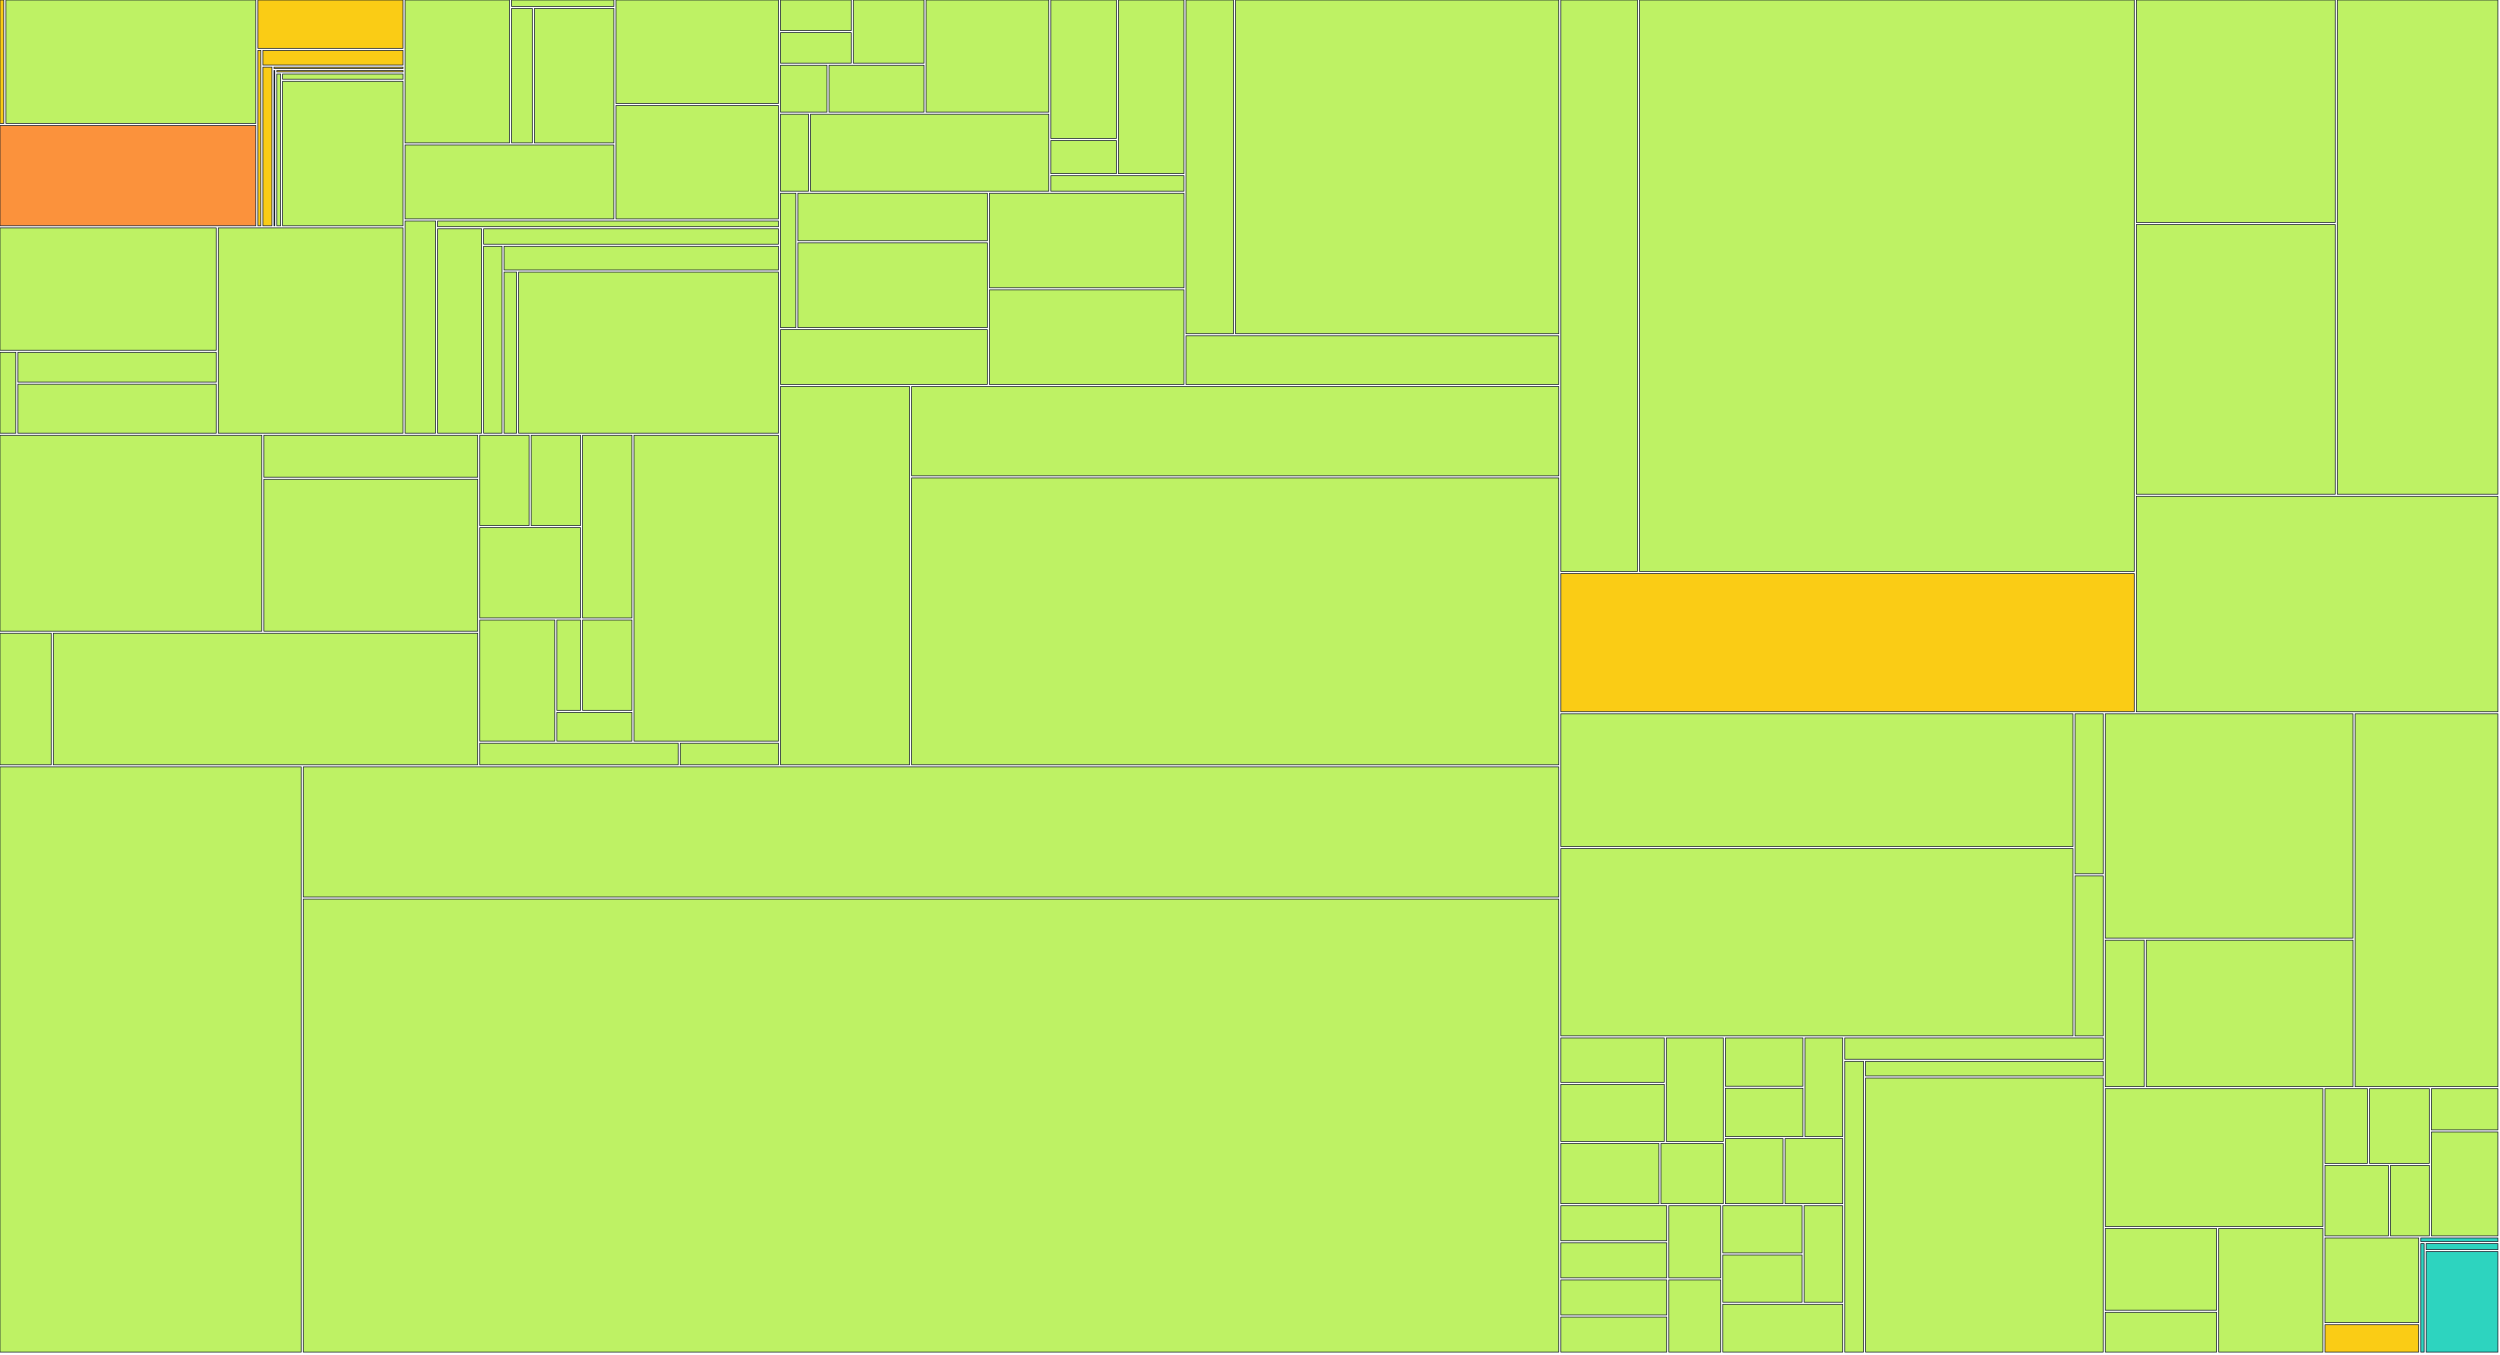
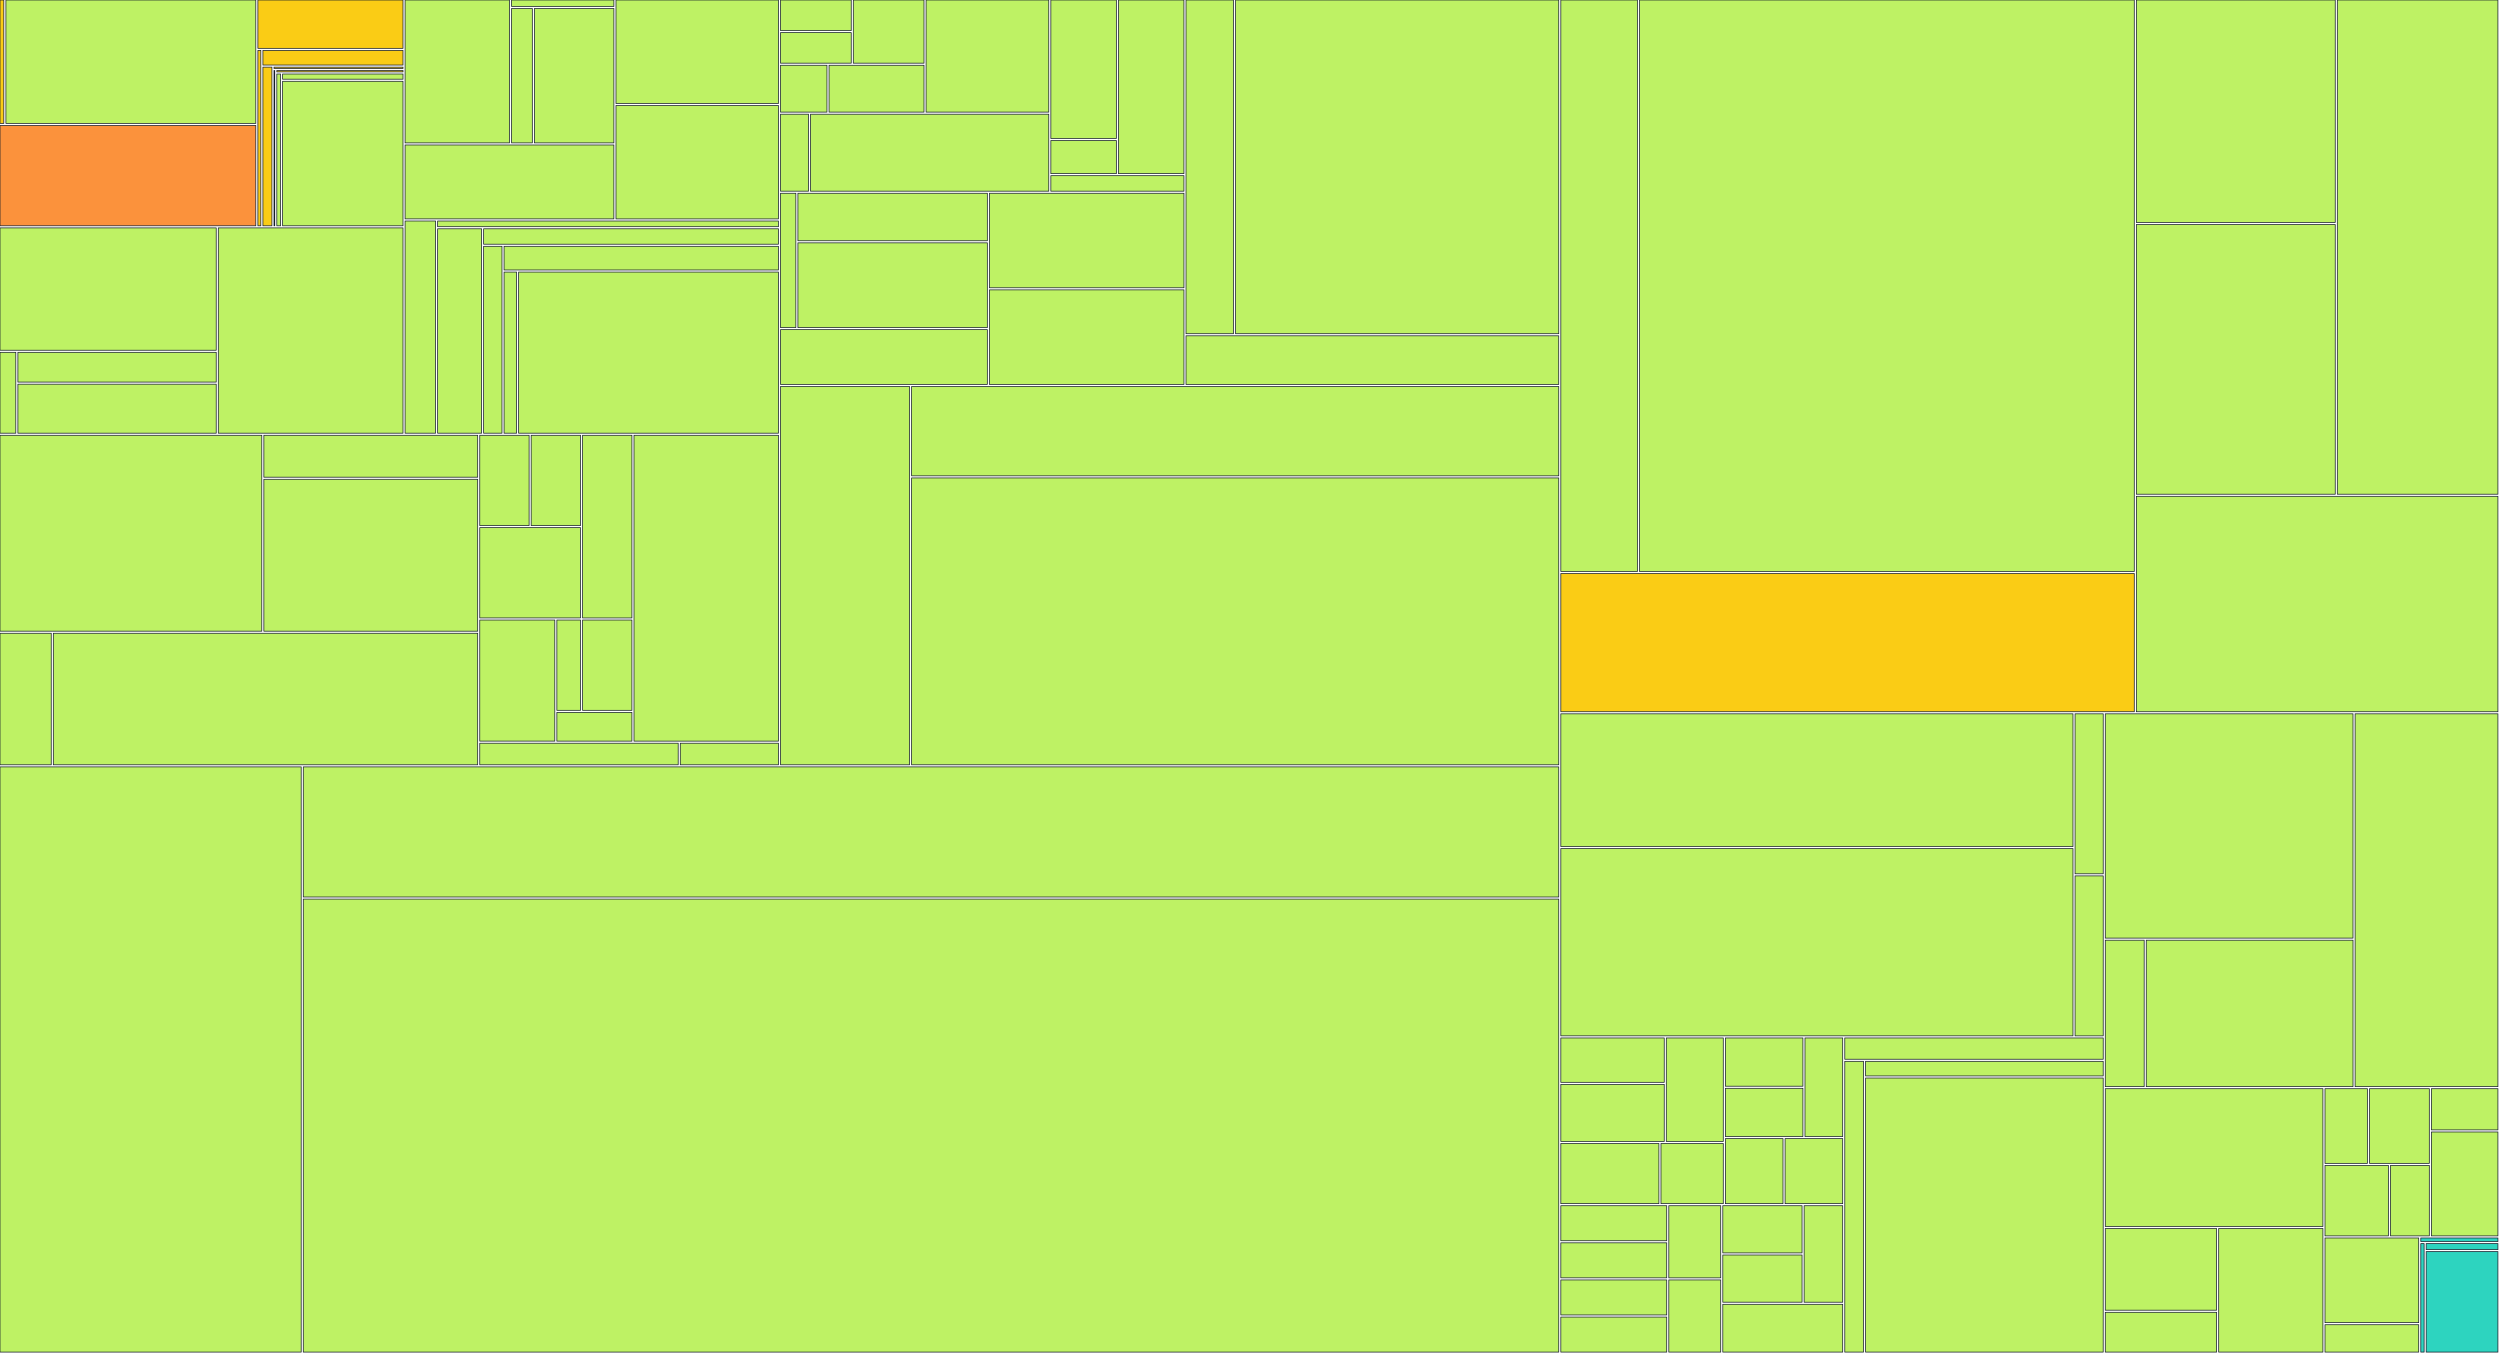
<svg xmlns="http://www.w3.org/2000/svg" width="1200" height="650" viewBox="0 0 1200 650">
  <g>
    <rect x="0.00" y="0.00" width="1.84" height="59.22" fill="#facc15" stroke="#111827" stroke-width="0.35" />
  </g>
  <g>
    <rect x="2.84" y="0.00" width="119.95" height="59.22" fill="#bef264" stroke="#111827" stroke-width="0.35" />
  </g>
  <g>
    <rect x="0.00" y="60.22" width="122.79" height="48.17" fill="#fb923c" stroke="#111827" stroke-width="0.35" />
  </g>
  <g>
    <rect x="123.79" y="0.00" width="69.65" height="23.20" fill="#facc15" stroke="#111827" stroke-width="0.35" />
  </g>
  <g>
    <rect x="123.79" y="24.20" width="1.41" height="84.19" fill="#facc15" stroke="#111827" stroke-width="0.35" />
  </g>
  <g>
    <rect x="126.20" y="24.20" width="67.24" height="7.02" fill="#facc15" stroke="#111827" stroke-width="0.35" />
  </g>
  <g>
    <rect x="126.20" y="32.22" width="4.32" height="76.17" fill="#facc15" stroke="#111827" stroke-width="0.35" />
  </g>
  <g>
    <rect x="131.52" y="32.22" width="61.92" height="0.63" fill="#facc15" stroke="#111827" stroke-width="0.35" />
  </g>
  <g>
    <rect x="131.52" y="33.85" width="0.36" height="74.54" fill="#facc15" stroke="#111827" stroke-width="0.35" />
  </g>
  <g>
    <rect x="132.88" y="33.85" width="60.57" height="0.67" fill="#facc15" stroke="#111827" stroke-width="0.35" />
  </g>
  <g>
    <rect x="132.88" y="35.52" width="1.78" height="72.87" fill="#bef264" stroke="#111827" stroke-width="0.35" />
  </g>
  <g>
    <rect x="135.65" y="35.52" width="57.79" height="2.49" fill="#bef264" stroke="#111827" stroke-width="0.35" />
  </g>
  <g>
    <rect x="135.65" y="39.01" width="57.79" height="69.38" fill="#bef264" stroke="#111827" stroke-width="0.35" />
  </g>
  <g>
    <rect x="0.00" y="109.39" width="103.78" height="58.72" fill="#bef264" stroke="#111827" stroke-width="0.35" />
  </g>
  <g>
    <rect x="0.00" y="169.11" width="7.59" height="38.82" fill="#bef264" stroke="#111827" stroke-width="0.35" />
  </g>
  <g>
    <rect x="8.59" y="169.11" width="95.19" height="14.29" fill="#bef264" stroke="#111827" stroke-width="0.35" />
  </g>
  <g>
    <rect x="8.59" y="184.40" width="95.19" height="23.53" fill="#bef264" stroke="#111827" stroke-width="0.35" />
  </g>
  <g>
    <rect x="104.78" y="109.39" width="88.66" height="98.54" fill="#bef264" stroke="#111827" stroke-width="0.35" />
  </g>
  <g>
    <rect x="194.44" y="0.00" width="50.10" height="68.59" fill="#bef264" stroke="#111827" stroke-width="0.35" />
  </g>
  <g>
    <rect x="245.55" y="0.00" width="49.12" height="3.09" fill="#bef264" stroke="#111827" stroke-width="0.35" />
  </g>
  <g>
    <rect x="245.55" y="4.09" width="9.96" height="64.50" fill="#bef264" stroke="#111827" stroke-width="0.35" />
  </g>
  <g>
    <rect x="256.51" y="4.09" width="38.16" height="64.50" fill="#bef264" stroke="#111827" stroke-width="0.35" />
  </g>
  <g>
    <rect x="194.44" y="69.59" width="100.22" height="35.48" fill="#bef264" stroke="#111827" stroke-width="0.35" />
  </g>
  <g>
    <rect x="295.67" y="0.00" width="77.98" height="49.66" fill="#bef264" stroke="#111827" stroke-width="0.35" />
  </g>
  <g>
    <rect x="295.67" y="50.66" width="77.98" height="54.42" fill="#bef264" stroke="#111827" stroke-width="0.35" />
  </g>
  <g>
    <rect x="194.44" y="106.08" width="14.63" height="101.85" fill="#bef264" stroke="#111827" stroke-width="0.35" />
  </g>
  <g>
    <rect x="210.07" y="106.08" width="163.58" height="2.74" fill="#bef264" stroke="#111827" stroke-width="0.35" />
  </g>
  <g>
    <rect x="210.07" y="109.82" width="21.08" height="98.11" fill="#bef264" stroke="#111827" stroke-width="0.35" />
  </g>
  <g>
    <rect x="232.15" y="109.82" width="141.49" height="7.40" fill="#bef264" stroke="#111827" stroke-width="0.35" />
  </g>
  <g>
    <rect x="232.15" y="118.22" width="8.80" height="89.71" fill="#bef264" stroke="#111827" stroke-width="0.35" />
  </g>
  <g>
    <rect x="241.95" y="118.22" width="131.69" height="11.37" fill="#bef264" stroke="#111827" stroke-width="0.35" />
  </g>
  <g>
    <rect x="241.95" y="130.59" width="5.98" height="77.34" fill="#bef264" stroke="#111827" stroke-width="0.35" />
  </g>
  <g>
    <rect x="248.94" y="130.59" width="124.71" height="77.34" fill="#bef264" stroke="#111827" stroke-width="0.35" />
  </g>
  <g>
    <rect x="0.00" y="208.93" width="125.66" height="94.03" fill="#bef264" stroke="#111827" stroke-width="0.35" />
  </g>
  <g>
    <rect x="126.66" y="208.93" width="102.63" height="20.12" fill="#bef264" stroke="#111827" stroke-width="0.35" />
  </g>
  <g>
    <rect x="126.66" y="230.05" width="102.63" height="72.92" fill="#bef264" stroke="#111827" stroke-width="0.35" />
  </g>
  <g>
    <rect x="0.00" y="303.96" width="24.59" height="63.15" fill="#bef264" stroke="#111827" stroke-width="0.35" />
  </g>
  <g>
    <rect x="25.59" y="303.96" width="203.70" height="63.15" fill="#bef264" stroke="#111827" stroke-width="0.35" />
  </g>
  <g>
    <rect x="230.29" y="208.93" width="23.68" height="43.34" fill="#bef264" stroke="#111827" stroke-width="0.35" />
  </g>
  <g>
    <rect x="254.96" y="208.93" width="23.68" height="43.34" fill="#bef264" stroke="#111827" stroke-width="0.35" />
  </g>
  <g>
    <rect x="230.29" y="253.27" width="48.35" height="43.34" fill="#bef264" stroke="#111827" stroke-width="0.35" />
  </g>
  <g>
    <rect x="279.64" y="208.93" width="23.68" height="87.69" fill="#bef264" stroke="#111827" stroke-width="0.35" />
  </g>
  <g>
    <rect x="230.29" y="297.61" width="36.02" height="58.12" fill="#bef264" stroke="#111827" stroke-width="0.35" />
  </g>
  <g>
    <rect x="267.30" y="297.61" width="11.34" height="43.34" fill="#bef264" stroke="#111827" stroke-width="0.35" />
  </g>
  <g>
    <rect x="279.64" y="297.61" width="23.68" height="43.34" fill="#bef264" stroke="#111827" stroke-width="0.35" />
  </g>
  <g>
    <rect x="267.30" y="341.96" width="36.02" height="13.78" fill="#bef264" stroke="#111827" stroke-width="0.35" />
  </g>
  <g>
    <rect x="304.32" y="208.93" width="69.33" height="146.81" fill="#bef264" stroke="#111827" stroke-width="0.35" />
  </g>
  <g>
    <rect x="230.29" y="356.74" width="95.24" height="10.37" fill="#bef264" stroke="#111827" stroke-width="0.35" />
  </g>
  <g>
    <rect x="326.53" y="356.74" width="47.12" height="10.37" fill="#bef264" stroke="#111827" stroke-width="0.35" />
  </g>
  <g>
    <rect x="374.65" y="0.00" width="33.94" height="14.66" fill="#bef264" stroke="#111827" stroke-width="0.35" />
  </g>
  <g>
    <rect x="374.65" y="15.66" width="33.94" height="14.66" fill="#bef264" stroke="#111827" stroke-width="0.35" />
  </g>
  <g>
    <rect x="409.58" y="0.00" width="33.94" height="30.32" fill="#bef264" stroke="#111827" stroke-width="0.35" />
  </g>
  <g>
    <rect x="374.65" y="31.32" width="22.29" height="22.49" fill="#bef264" stroke="#111827" stroke-width="0.35" />
  </g>
  <g>
    <rect x="397.94" y="31.32" width="45.58" height="22.49" fill="#bef264" stroke="#111827" stroke-width="0.35" />
  </g>
  <g>
    <rect x="444.52" y="0.00" width="58.89" height="53.81" fill="#bef264" stroke="#111827" stroke-width="0.35" />
  </g>
  <g>
    <rect x="374.65" y="54.81" width="13.42" height="36.95" fill="#bef264" stroke="#111827" stroke-width="0.35" />
  </g>
  <g>
    <rect x="389.06" y="54.81" width="114.35" height="36.95" fill="#bef264" stroke="#111827" stroke-width="0.35" />
  </g>
  <g>
    <rect x="504.41" y="0.00" width="31.44" height="66.46" fill="#bef264" stroke="#111827" stroke-width="0.35" />
  </g>
  <g>
    <rect x="504.41" y="67.46" width="31.44" height="15.87" fill="#bef264" stroke="#111827" stroke-width="0.35" />
  </g>
  <g>
    <rect x="536.85" y="0.00" width="31.44" height="83.33" fill="#bef264" stroke="#111827" stroke-width="0.35" />
  </g>
  <g>
    <rect x="504.41" y="84.33" width="63.88" height="7.43" fill="#bef264" stroke="#111827" stroke-width="0.35" />
  </g>
  <g>
    <rect x="374.65" y="92.76" width="7.36" height="64.48" fill="#bef264" stroke="#111827" stroke-width="0.35" />
  </g>
  <g>
    <rect x="383.00" y="92.76" width="90.92" height="22.81" fill="#bef264" stroke="#111827" stroke-width="0.35" />
  </g>
  <g>
    <rect x="383.00" y="116.57" width="90.92" height="40.67" fill="#bef264" stroke="#111827" stroke-width="0.35" />
  </g>
  <g>
    <rect x="374.65" y="158.23" width="99.27" height="26.28" fill="#bef264" stroke="#111827" stroke-width="0.35" />
  </g>
  <g>
    <rect x="474.92" y="92.76" width="93.38" height="45.38" fill="#bef264" stroke="#111827" stroke-width="0.35" />
  </g>
  <g>
    <rect x="474.92" y="139.14" width="93.38" height="45.38" fill="#bef264" stroke="#111827" stroke-width="0.35" />
  </g>
  <g>
    <rect x="569.29" y="0.00" width="22.76" height="160.19" fill="#bef264" stroke="#111827" stroke-width="0.35" />
  </g>
  <g>
    <rect x="593.06" y="0.00" width="155.14" height="160.19" fill="#bef264" stroke="#111827" stroke-width="0.35" />
  </g>
  <g>
    <rect x="569.29" y="161.19" width="178.90" height="23.33" fill="#bef264" stroke="#111827" stroke-width="0.35" />
  </g>
  <g>
    <rect x="374.65" y="185.52" width="61.92" height="181.59" fill="#bef264" stroke="#111827" stroke-width="0.35" />
  </g>
  <g>
    <rect x="437.57" y="185.52" width="310.63" height="42.89" fill="#bef264" stroke="#111827" stroke-width="0.35" />
  </g>
  <g>
    <rect x="437.57" y="229.41" width="310.63" height="137.70" fill="#bef264" stroke="#111827" stroke-width="0.35" />
  </g>
  <g>
    <rect x="0.00" y="368.11" width="144.57" height="280.89" fill="#bef264" stroke="#111827" stroke-width="0.35" />
  </g>
  <g>
    <rect x="145.57" y="368.11" width="602.63" height="62.45" fill="#bef264" stroke="#111827" stroke-width="0.35" />
  </g>
  <g>
    <rect x="145.57" y="431.56" width="602.63" height="217.44" fill="#bef264" stroke="#111827" stroke-width="0.35" />
  </g>
  <g>
    <rect x="749.20" y="0.00" width="36.76" height="274.30" fill="#bef264" stroke="#111827" stroke-width="0.35" />
  </g>
  <g>
    <rect x="786.96" y="0.00" width="237.49" height="274.30" fill="#bef264" stroke="#111827" stroke-width="0.35" />
  </g>
  <g>
    <rect x="749.20" y="275.30" width="275.25" height="66.34" fill="#facc15" stroke="#111827" stroke-width="0.35" />
  </g>
  <g>
    <rect x="1025.45" y="0.00" width="95.46" height="106.77" fill="#bef264" stroke="#111827" stroke-width="0.35" />
  </g>
  <g>
    <rect x="1025.45" y="107.77" width="95.46" height="129.45" fill="#bef264" stroke="#111827" stroke-width="0.35" />
  </g>
  <g>
    <rect x="1121.91" y="0.00" width="77.09" height="237.22" fill="#bef264" stroke="#111827" stroke-width="0.35" />
  </g>
  <g>
    <rect x="1025.45" y="238.22" width="173.55" height="103.42" fill="#bef264" stroke="#111827" stroke-width="0.35" />
  </g>
  <g>
    <rect x="749.20" y="342.64" width="245.83" height="63.70" fill="#bef264" stroke="#111827" stroke-width="0.35" />
  </g>
  <g>
    <rect x="749.20" y="407.33" width="245.83" height="89.88" fill="#bef264" stroke="#111827" stroke-width="0.35" />
  </g>
  <g>
    <rect x="996.03" y="342.64" width="13.51" height="76.79" fill="#bef264" stroke="#111827" stroke-width="0.35" />
  </g>
  <g>
    <rect x="996.03" y="420.43" width="13.51" height="76.79" fill="#bef264" stroke="#111827" stroke-width="0.35" />
  </g>
  <g>
    <rect x="749.20" y="498.22" width="49.63" height="21.29" fill="#bef264" stroke="#111827" stroke-width="0.35" />
  </g>
  <g>
    <rect x="749.20" y="520.51" width="49.63" height="27.37" fill="#bef264" stroke="#111827" stroke-width="0.35" />
  </g>
  <g>
    <rect x="799.82" y="498.22" width="27.35" height="49.66" fill="#bef264" stroke="#111827" stroke-width="0.35" />
  </g>
  <g>
    <rect x="749.20" y="548.87" width="47.07" height="28.88" fill="#bef264" stroke="#111827" stroke-width="0.35" />
  </g>
  <g>
    <rect x="797.27" y="548.87" width="29.90" height="28.88" fill="#bef264" stroke="#111827" stroke-width="0.35" />
  </g>
  <g>
    <rect x="828.18" y="498.22" width="37.22" height="23.16" fill="#bef264" stroke="#111827" stroke-width="0.35" />
  </g>
  <g>
    <rect x="828.18" y="522.38" width="37.22" height="23.16" fill="#bef264" stroke="#111827" stroke-width="0.35" />
  </g>
  <g>
    <rect x="866.39" y="498.22" width="18.11" height="47.32" fill="#bef264" stroke="#111827" stroke-width="0.35" />
  </g>
  <g>
    <rect x="828.18" y="546.54" width="27.66" height="31.21" fill="#bef264" stroke="#111827" stroke-width="0.35" />
  </g>
  <g>
    <rect x="856.84" y="546.54" width="27.66" height="31.21" fill="#bef264" stroke="#111827" stroke-width="0.35" />
  </g>
  <g>
    <rect x="749.20" y="578.75" width="50.83" height="16.81" fill="#bef264" stroke="#111827" stroke-width="0.35" />
  </g>
  <g>
    <rect x="749.20" y="596.56" width="50.83" height="16.81" fill="#bef264" stroke="#111827" stroke-width="0.35" />
  </g>
  <g>
    <rect x="801.03" y="578.75" width="24.92" height="34.63" fill="#bef264" stroke="#111827" stroke-width="0.35" />
  </g>
  <g>
    <rect x="749.20" y="614.37" width="50.83" height="16.81" fill="#bef264" stroke="#111827" stroke-width="0.35" />
  </g>
  <g>
    <rect x="749.20" y="632.19" width="50.83" height="16.81" fill="#bef264" stroke="#111827" stroke-width="0.35" />
  </g>
  <g>
    <rect x="801.03" y="614.37" width="24.92" height="34.63" fill="#bef264" stroke="#111827" stroke-width="0.35" />
  </g>
  <g>
    <rect x="826.95" y="578.75" width="38.03" height="22.65" fill="#bef264" stroke="#111827" stroke-width="0.35" />
  </g>
  <g>
    <rect x="826.95" y="602.40" width="38.03" height="22.65" fill="#bef264" stroke="#111827" stroke-width="0.35" />
  </g>
  <g>
    <rect x="865.98" y="578.75" width="18.52" height="46.31" fill="#bef264" stroke="#111827" stroke-width="0.35" />
  </g>
  <g>
    <rect x="826.95" y="626.06" width="57.55" height="22.94" fill="#bef264" stroke="#111827" stroke-width="0.35" />
  </g>
  <g>
    <rect x="885.50" y="498.22" width="124.04" height="10.21" fill="#bef264" stroke="#111827" stroke-width="0.35" />
  </g>
  <g>
    <rect x="885.50" y="509.43" width="8.97" height="139.57" fill="#bef264" stroke="#111827" stroke-width="0.35" />
  </g>
  <g>
    <rect x="895.47" y="509.43" width="114.06" height="7.02" fill="#bef264" stroke="#111827" stroke-width="0.35" />
  </g>
  <g>
    <rect x="895.47" y="517.45" width="114.06" height="131.55" fill="#bef264" stroke="#111827" stroke-width="0.35" />
  </g>
  <g>
    <rect x="1010.53" y="342.64" width="118.91" height="107.65" fill="#bef264" stroke="#111827" stroke-width="0.35" />
  </g>
  <g>
    <rect x="1010.53" y="451.29" width="18.67" height="70.29" fill="#bef264" stroke="#111827" stroke-width="0.35" />
  </g>
  <g>
    <rect x="1030.20" y="451.29" width="99.25" height="70.29" fill="#bef264" stroke="#111827" stroke-width="0.35" />
  </g>
  <g>
    <rect x="1130.45" y="342.64" width="68.55" height="178.94" fill="#bef264" stroke="#111827" stroke-width="0.35" />
  </g>
  <g>
    <rect x="1010.53" y="522.58" width="104.47" height="66.12" fill="#bef264" stroke="#111827" stroke-width="0.35" />
  </g>
  <g>
    <rect x="1010.53" y="589.69" width="53.43" height="39.20" fill="#bef264" stroke="#111827" stroke-width="0.35" />
  </g>
  <g>
    <rect x="1010.53" y="629.90" width="53.43" height="19.10" fill="#bef264" stroke="#111827" stroke-width="0.35" />
  </g>
  <g>
    <rect x="1064.97" y="589.69" width="50.03" height="59.31" fill="#bef264" stroke="#111827" stroke-width="0.35" />
  </g>
  <g>
    <rect x="1116.00" y="522.58" width="20.36" height="35.83" fill="#bef264" stroke="#111827" stroke-width="0.35" />
  </g>
  <g>
    <rect x="1137.36" y="522.58" width="28.71" height="35.83" fill="#bef264" stroke="#111827" stroke-width="0.35" />
  </g>
  <g>
    <rect x="1116.00" y="559.41" width="30.43" height="33.82" fill="#bef264" stroke="#111827" stroke-width="0.35" />
  </g>
  <g>
    <rect x="1147.43" y="559.41" width="18.64" height="33.82" fill="#bef264" stroke="#111827" stroke-width="0.35" />
  </g>
  <g>
    <rect x="1167.07" y="522.58" width="31.93" height="19.77" fill="#bef264" stroke="#111827" stroke-width="0.35" />
  </g>
  <g>
    <rect x="1167.07" y="543.35" width="31.93" height="49.88" fill="#bef264" stroke="#111827" stroke-width="0.35" />
  </g>
  <g>
    <rect x="1116.00" y="594.23" width="44.98" height="40.64" fill="#bef264" stroke="#111827" stroke-width="0.35" />
  </g>
  <g>
-     <rect x="1116.00" y="635.87" width="44.98" height="13.13" fill="#facc15" stroke="#111827" stroke-width="0.35" />
+     <rect x="1116.00" y="635.87" width="44.98" height="13.13" fill="#bef264" stroke="#111827" stroke-width="0.35" />
  </g>
  <g>
    <rect x="1161.99" y="594.23" width="37.01" height="1.70" fill="#2dd4bf" stroke="#111827" stroke-width="0.35" />
  </g>
  <g>
    <rect x="1161.99" y="596.93" width="1.58" height="52.07" fill="#2dd4bf" stroke="#111827" stroke-width="0.35" />
  </g>
  <g>
    <rect x="1164.56" y="596.93" width="34.44" height="2.86" fill="#2dd4bf" stroke="#111827" stroke-width="0.35" />
  </g>
  <g>
    <rect x="1164.56" y="600.79" width="34.44" height="48.21" fill="#2dd4bf" stroke="#111827" stroke-width="0.35" />
  </g>
</svg>
